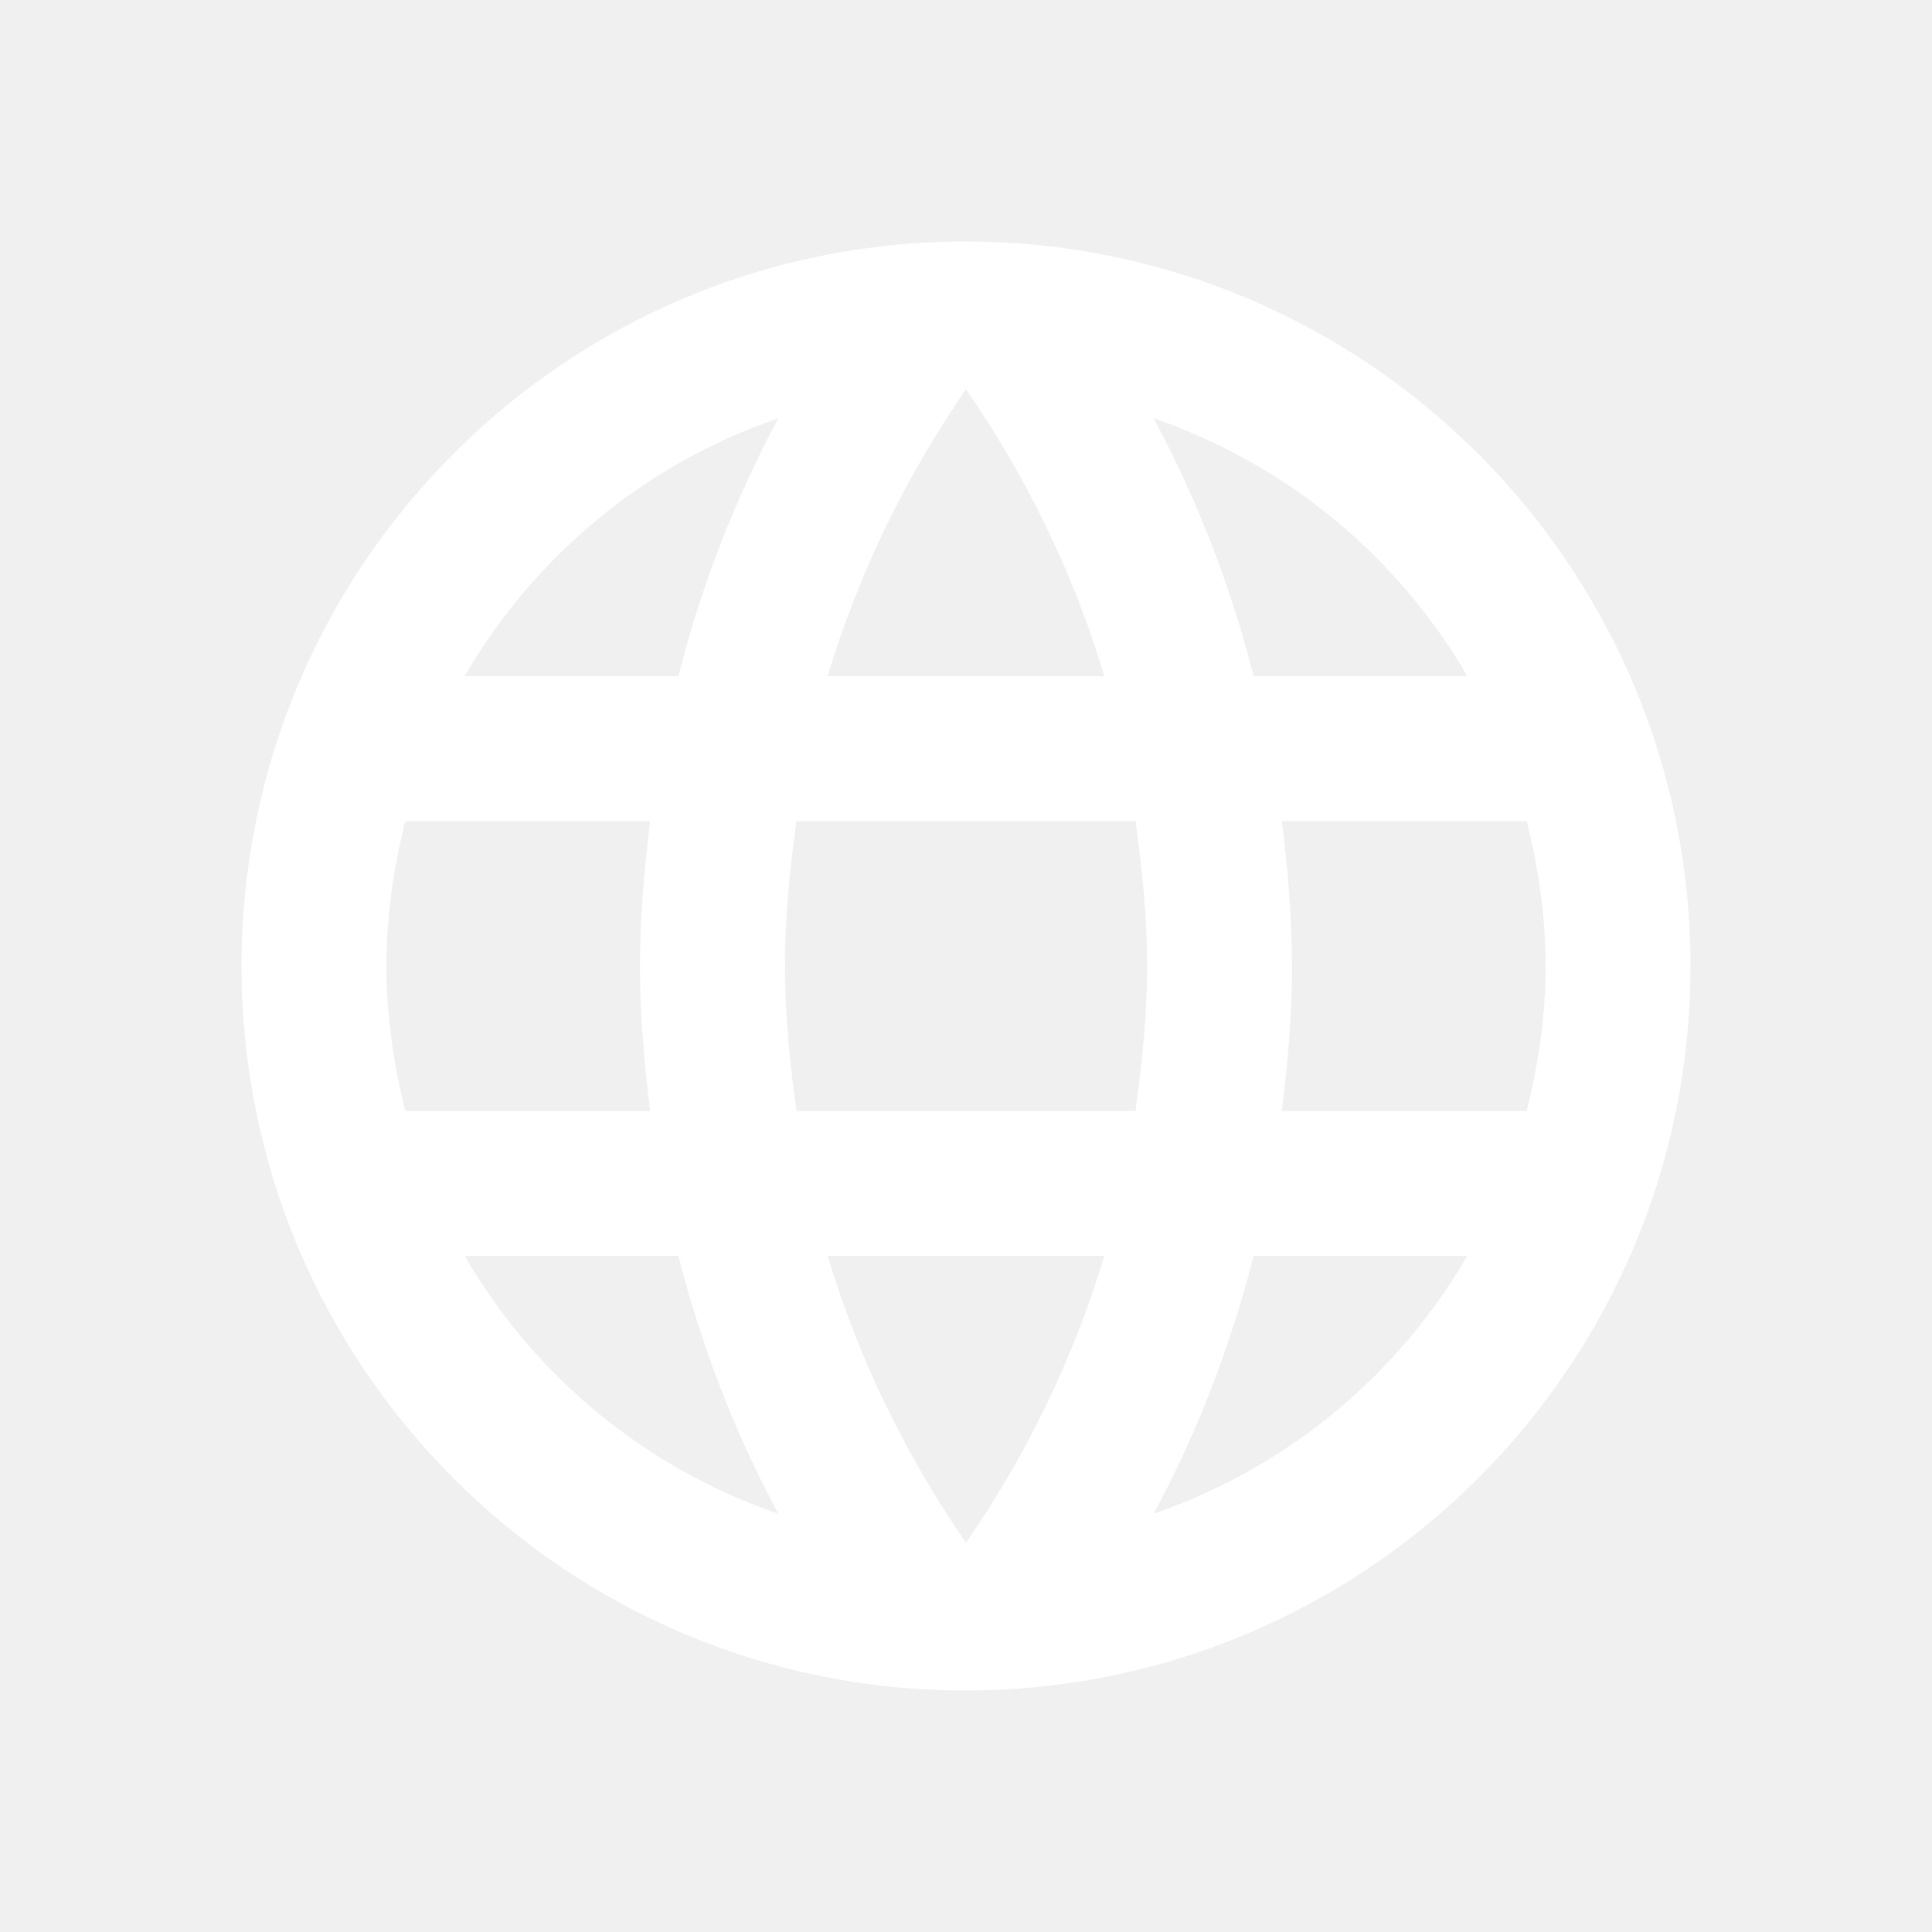
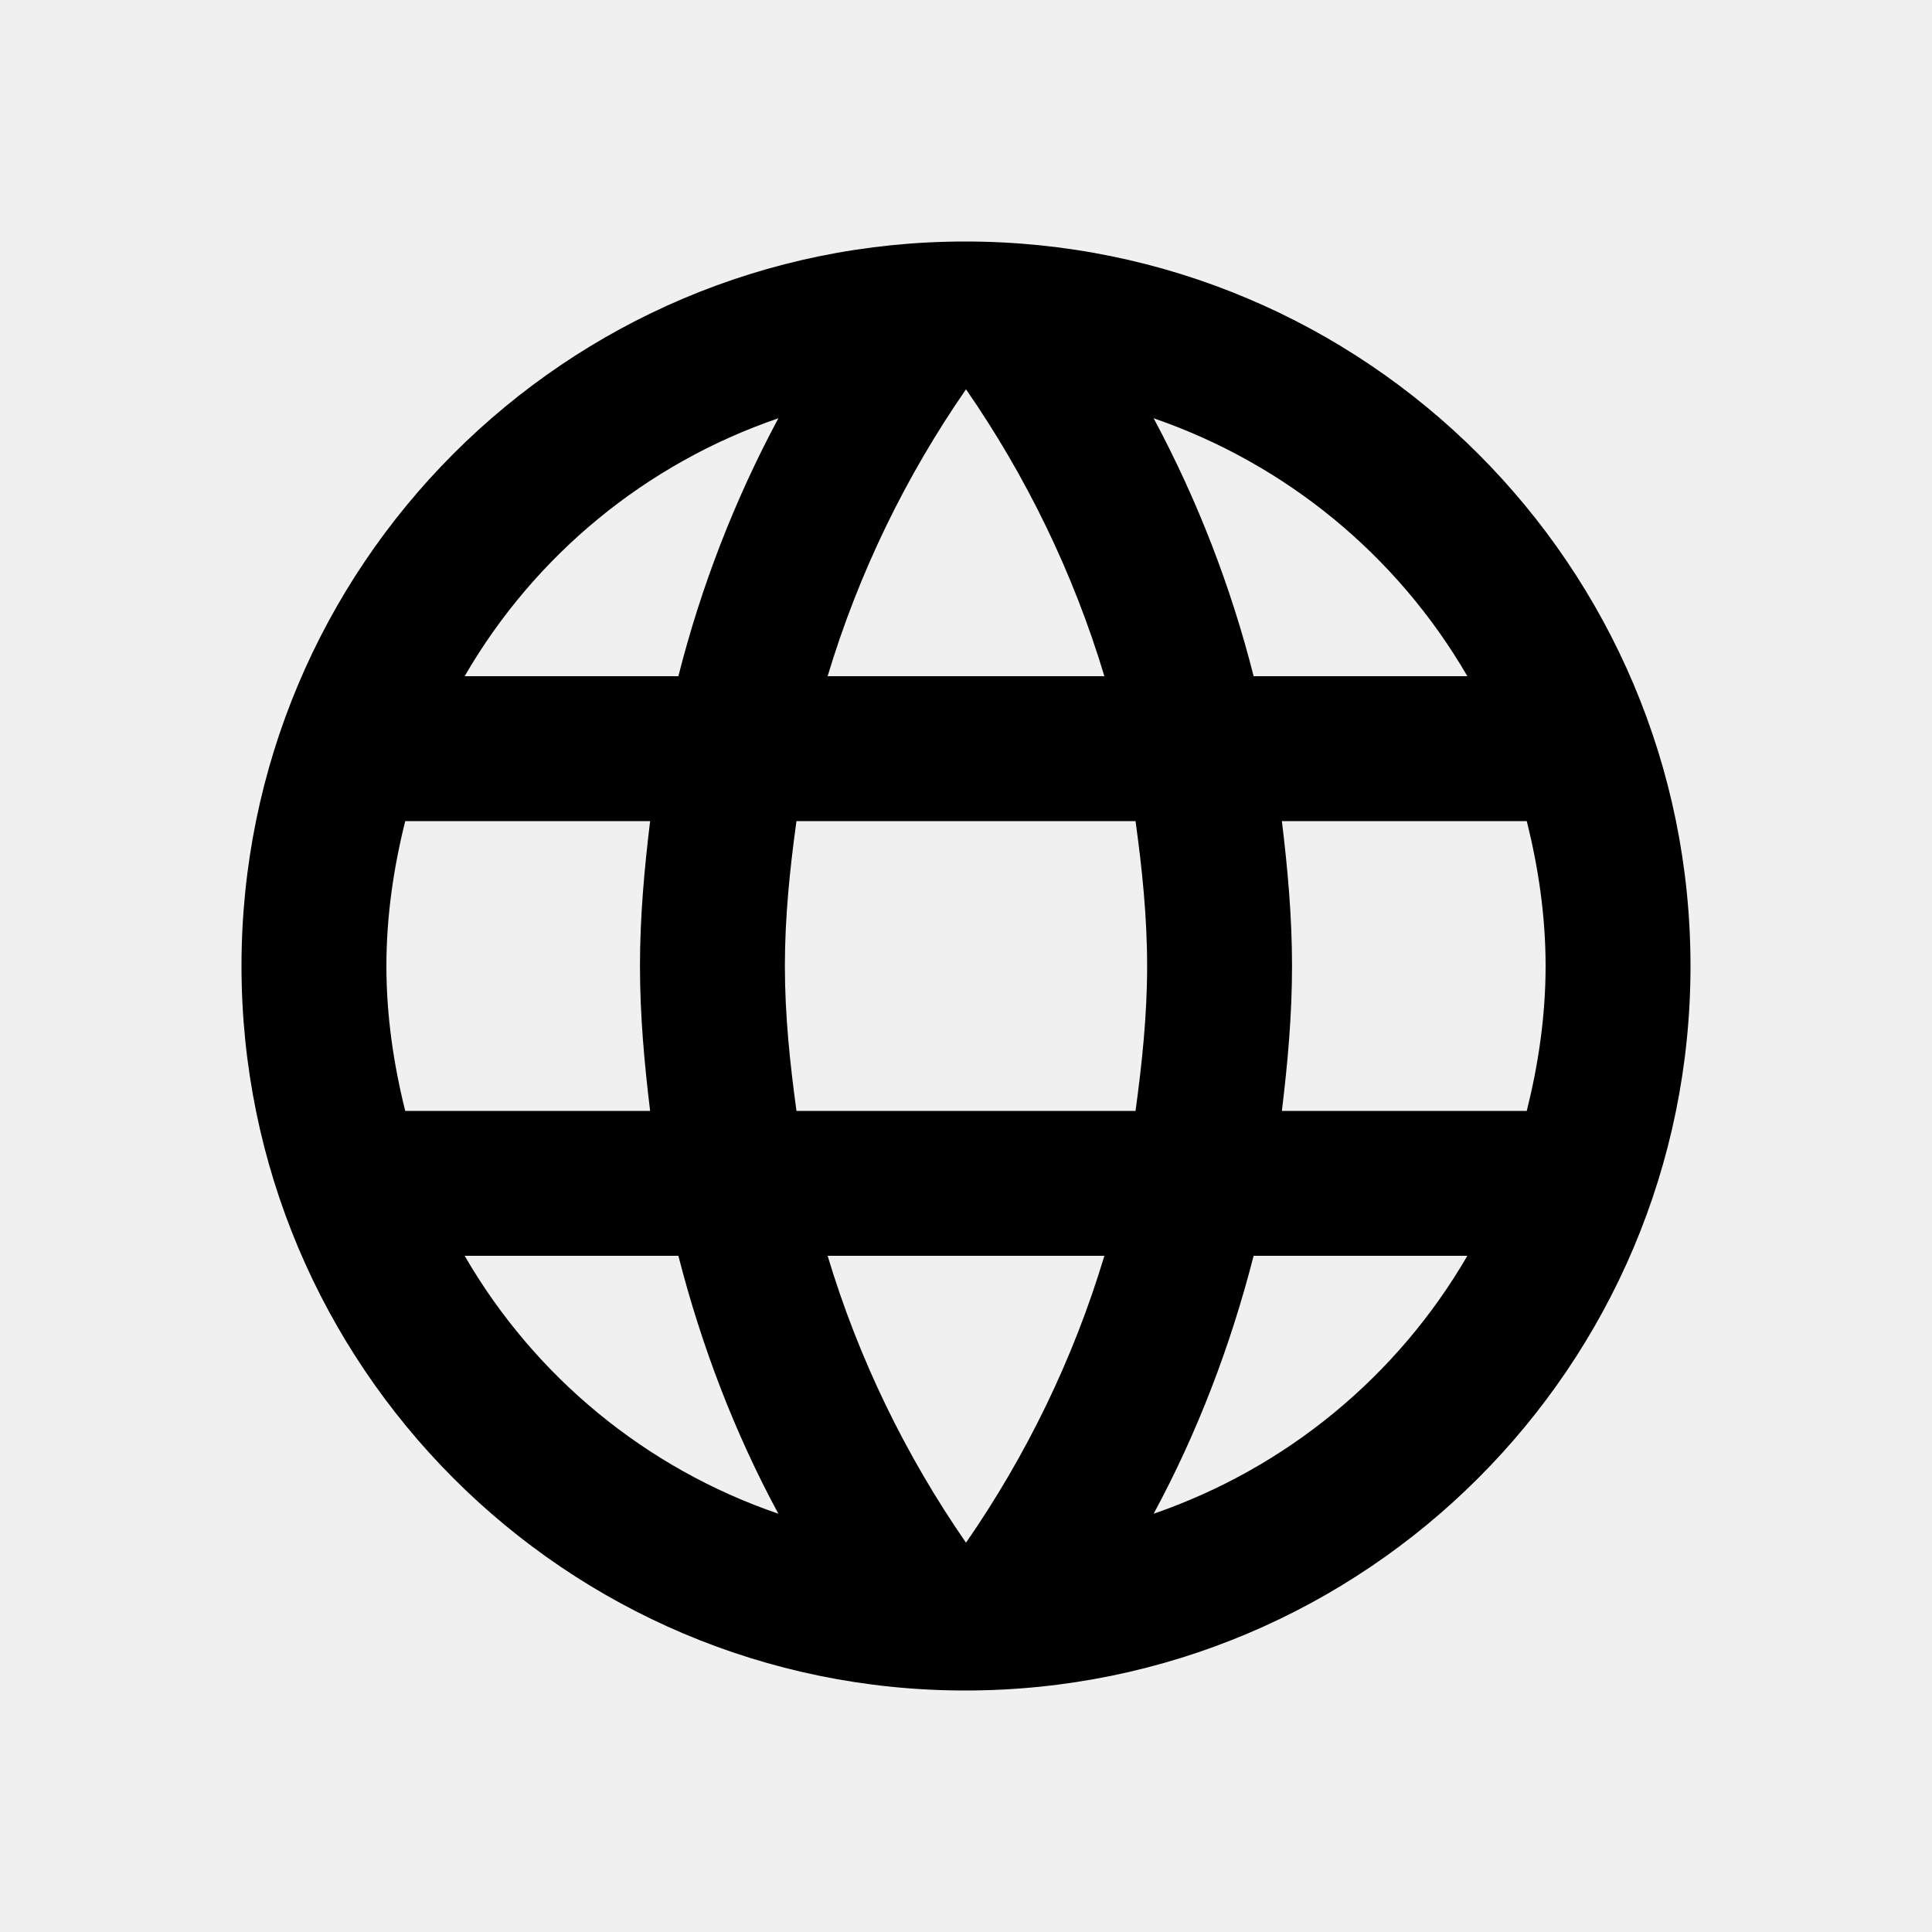
<svg xmlns="http://www.w3.org/2000/svg" width="16" height="16" viewBox="0 0 16 16" fill="none">
-   <path d="M7.994 2C4.682 2 2 4.688 2 8C2 11.312 4.682 14 7.994 14C11.312 14 14 11.312 14 8C14 4.688 11.312 2 7.994 2ZM12.152 5.6H10.382C10.194 4.857 9.916 4.14 9.554 3.464C10.649 3.841 11.571 4.599 12.152 5.6ZM8 3.224C8.498 3.944 8.888 4.742 9.146 5.6H6.854C7.112 4.742 7.502 3.944 8 3.224ZM3.356 9.2C3.26 8.816 3.2 8.414 3.2 8C3.2 7.586 3.26 7.184 3.356 6.8H5.384C5.336 7.196 5.3 7.592 5.3 8C5.3 8.408 5.336 8.804 5.384 9.2H3.356ZM3.848 10.4H5.618C5.81 11.15 6.086 11.87 6.446 12.536C5.35 12.161 4.428 11.402 3.848 10.4ZM5.618 5.6H3.848C4.428 4.598 5.35 3.839 6.446 3.464C6.084 4.14 5.806 4.857 5.618 5.6ZM8 12.776C7.502 12.056 7.112 11.258 6.854 10.4H9.146C8.888 11.258 8.498 12.056 8 12.776ZM9.404 9.2H6.596C6.542 8.804 6.5 8.408 6.5 8C6.5 7.592 6.542 7.19 6.596 6.8H9.404C9.458 7.19 9.5 7.592 9.5 8C9.5 8.408 9.458 8.804 9.404 9.2ZM9.554 12.536C9.914 11.87 10.19 11.15 10.382 10.4H12.152C11.571 11.401 10.649 12.159 9.554 12.536ZM10.616 9.2C10.664 8.804 10.7 8.408 10.7 8C10.7 7.592 10.664 7.196 10.616 6.8H12.644C12.74 7.184 12.8 7.586 12.8 8C12.8 8.414 12.74 8.816 12.644 9.2H10.616Z" fill="white" />
+   <path d="M7.994 2C4.682 2 2 4.688 2 8C2 11.312 4.682 14 7.994 14C11.312 14 14 11.312 14 8C14 4.688 11.312 2 7.994 2ZM12.152 5.6H10.382C10.194 4.857 9.916 4.14 9.554 3.464C10.649 3.841 11.571 4.599 12.152 5.6ZM8 3.224C8.498 3.944 8.888 4.742 9.146 5.6H6.854C7.112 4.742 7.502 3.944 8 3.224ZM3.356 9.2C3.26 8.816 3.2 8.414 3.2 8C3.2 7.586 3.26 7.184 3.356 6.8H5.384C5.336 7.196 5.3 7.592 5.3 8C5.3 8.408 5.336 8.804 5.384 9.2H3.356ZM3.848 10.4H5.618C5.81 11.15 6.086 11.87 6.446 12.536C5.35 12.161 4.428 11.402 3.848 10.4ZM5.618 5.6H3.848C4.428 4.598 5.35 3.839 6.446 3.464C6.084 4.14 5.806 4.857 5.618 5.6ZM8 12.776C7.502 12.056 7.112 11.258 6.854 10.4H9.146C8.888 11.258 8.498 12.056 8 12.776ZM9.404 9.2H6.596C6.542 8.804 6.5 8.408 6.5 8C6.5 7.592 6.542 7.19 6.596 6.8H9.404C9.458 7.19 9.5 7.592 9.5 8C9.5 8.408 9.458 8.804 9.404 9.2ZM9.554 12.536C9.914 11.87 10.19 11.15 10.382 10.4H12.152C11.571 11.401 10.649 12.159 9.554 12.536ZM10.616 9.2C10.664 8.804 10.7 8.408 10.7 8C10.7 7.592 10.664 7.196 10.616 6.8H12.644C12.74 7.184 12.8 7.586 12.8 8C12.8 8.414 12.74 8.816 12.644 9.2H10.616Z" fill="currentColor" />
</svg>
